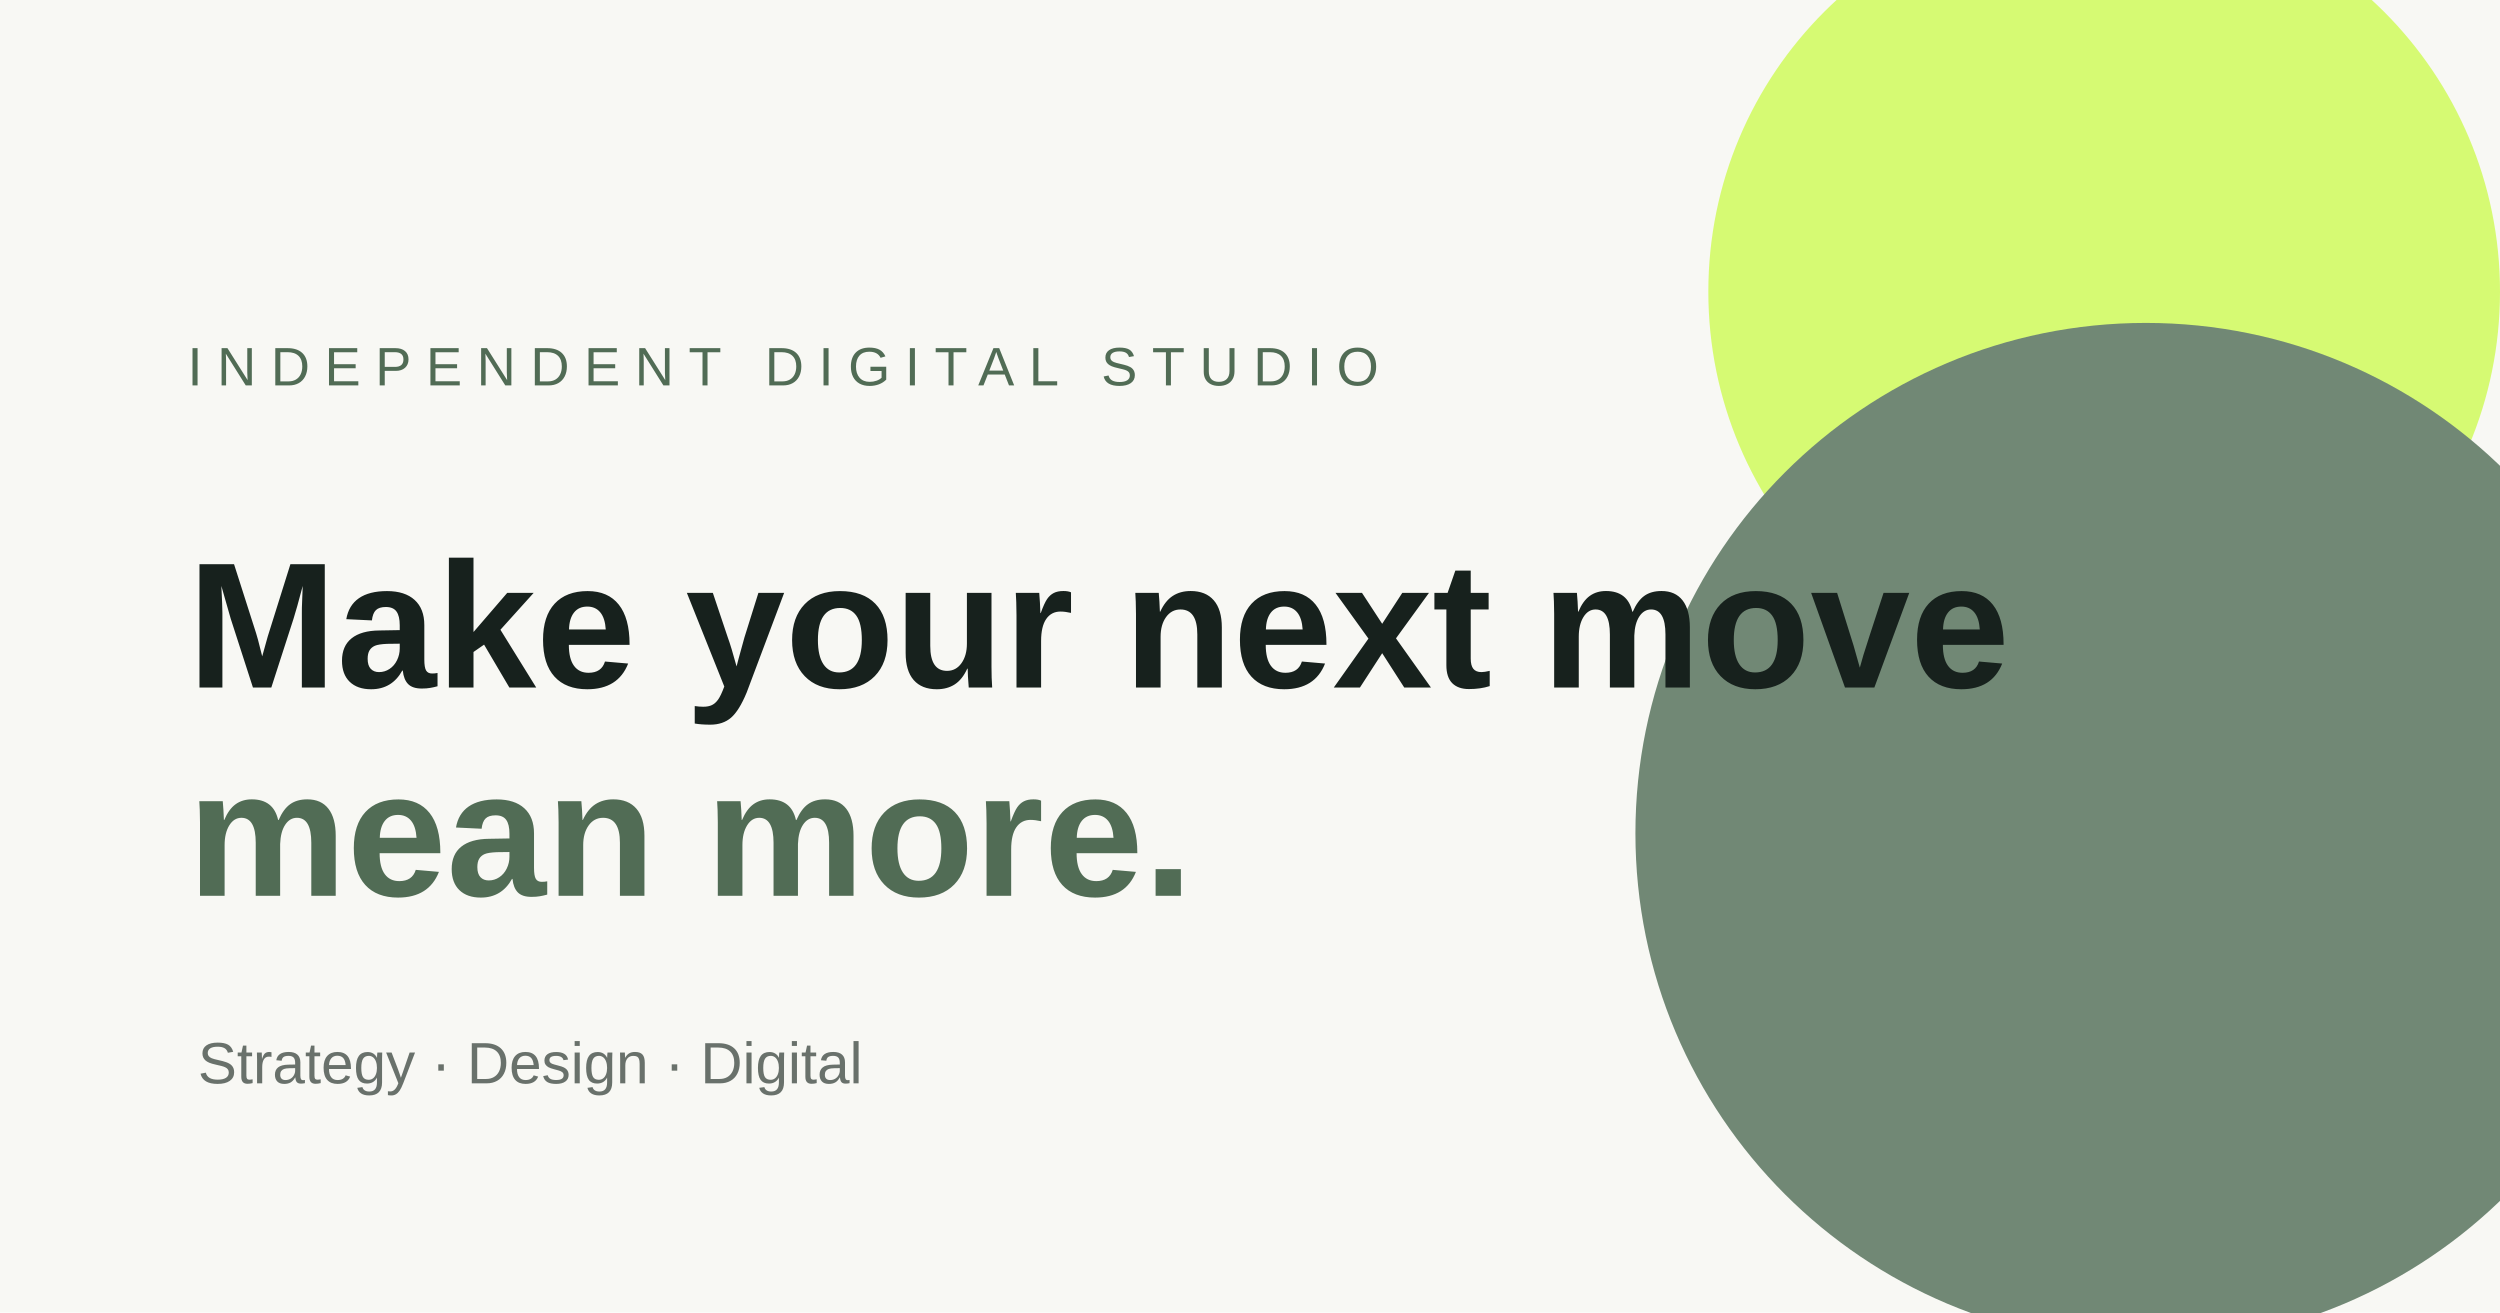
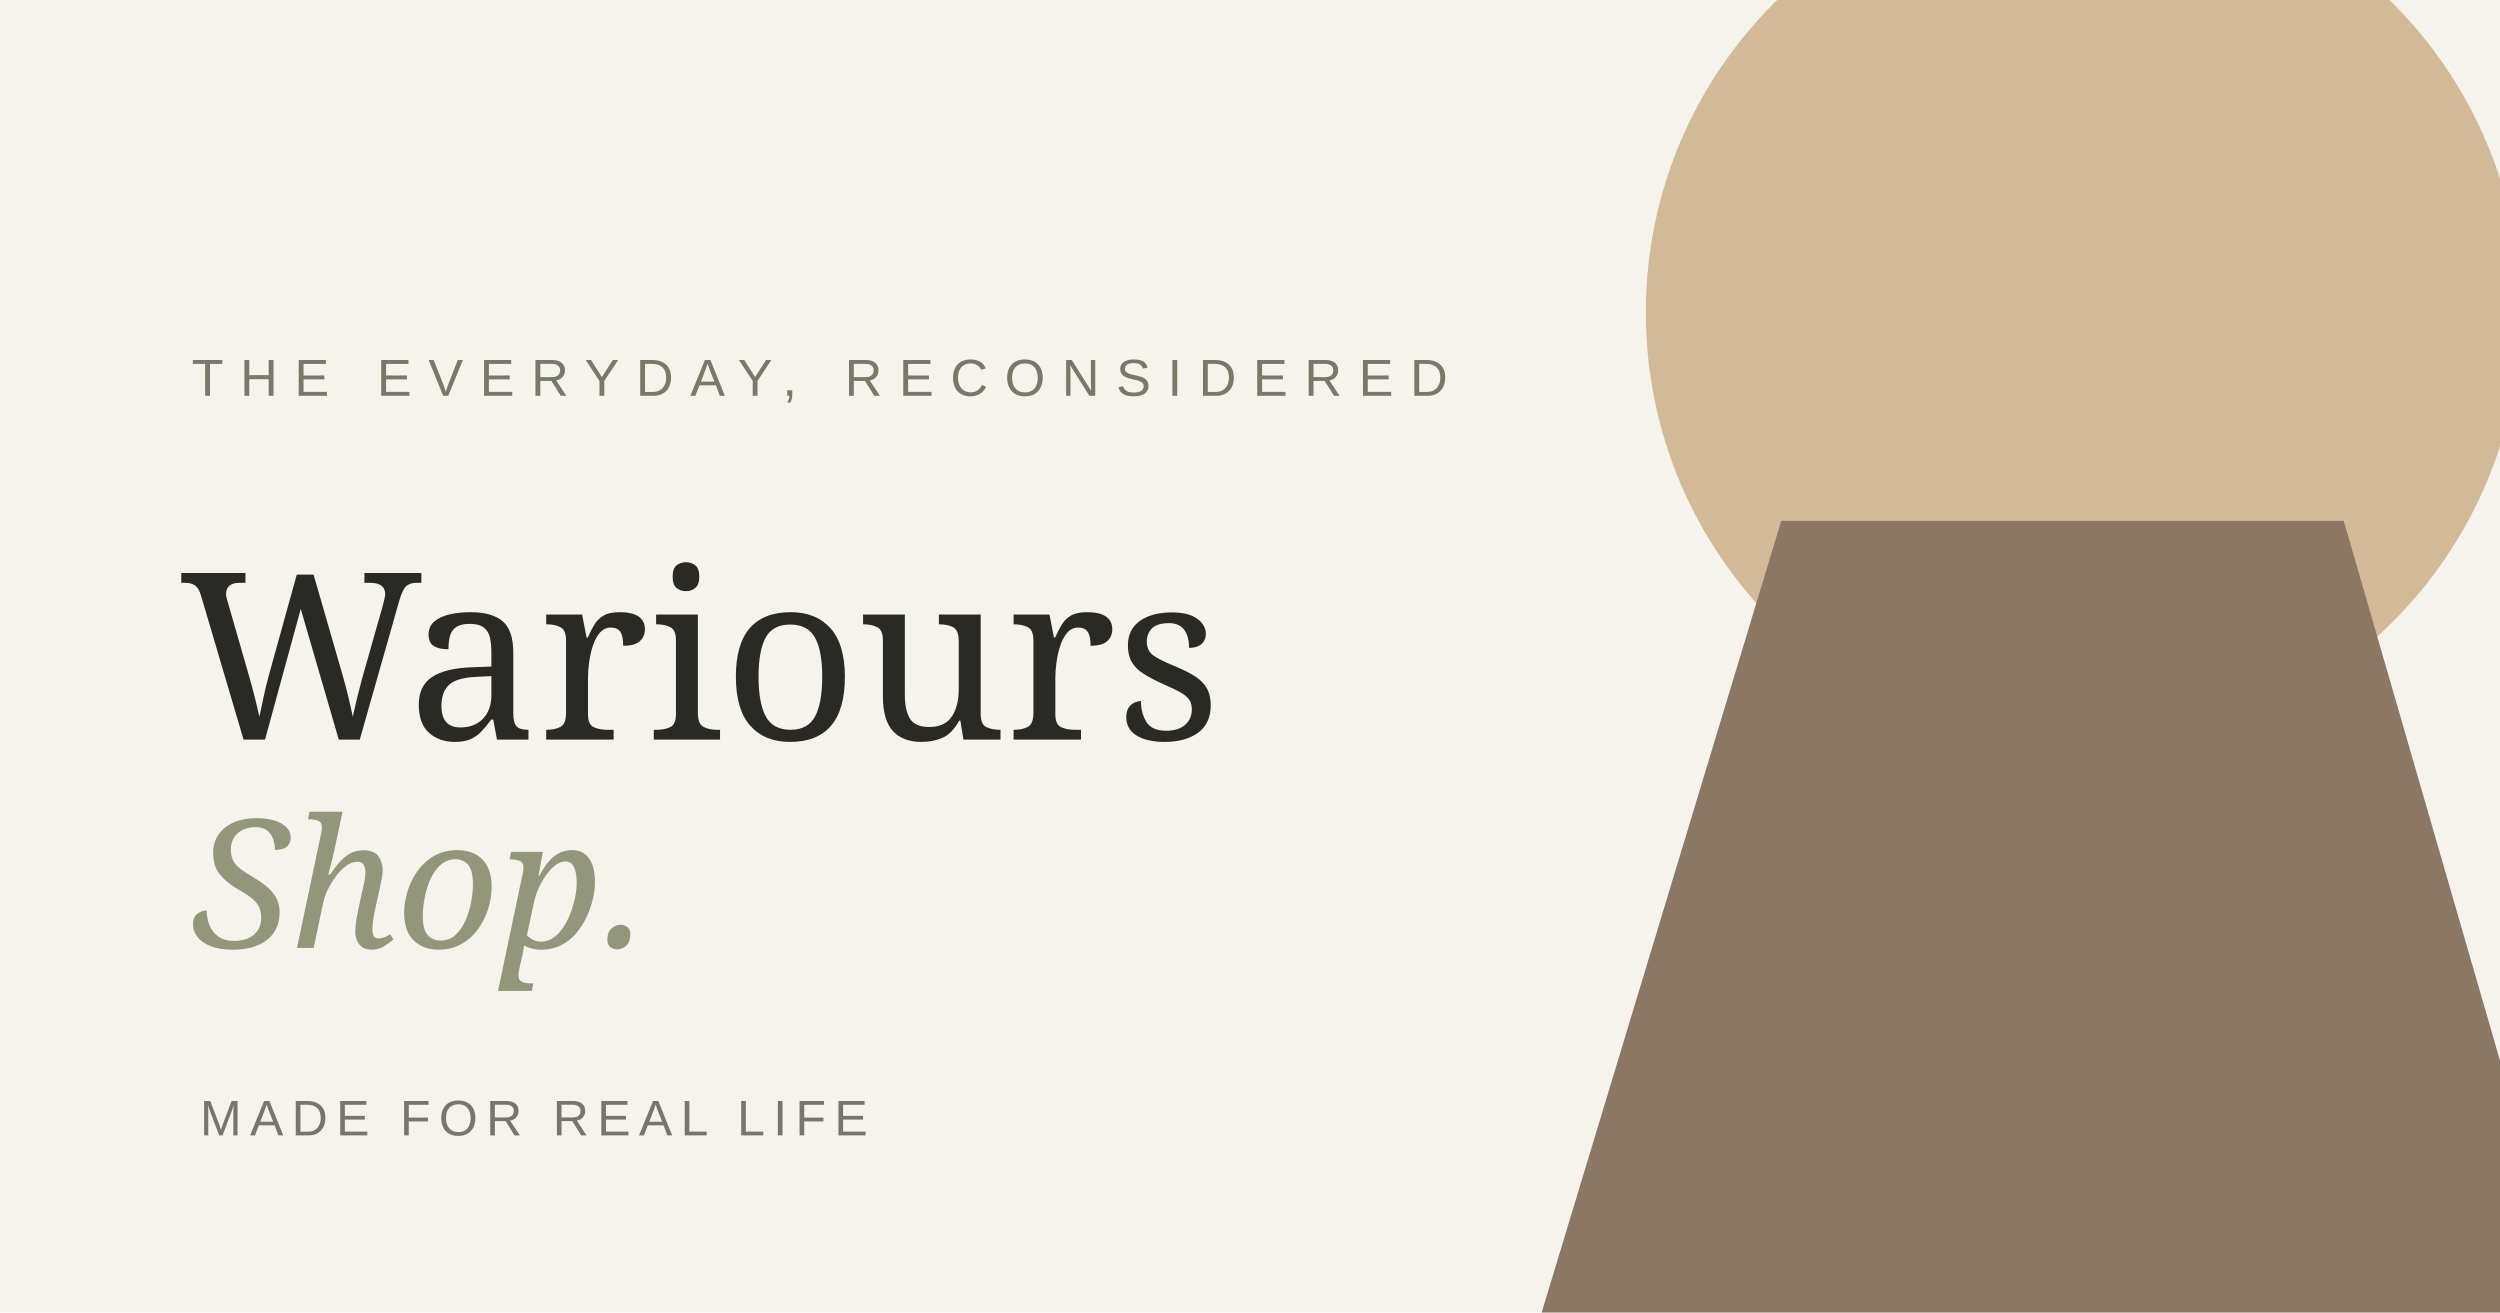
<svg xmlns="http://www.w3.org/2000/svg" viewBox="0 0 1200 630" role="img" aria-labelledby="title desc">
-   <rect width="1200" height="630" fill="#f8f8f4" />
-   <circle cx="1010" cy="140" r="190" fill="#d6fa73" />
-   <circle cx="1030" cy="400" r="245" fill="#718875" />
-   <text x="90" y="185" fill="#516c55" font-family="Arial, sans-serif" font-size="26" letter-spacing="7">INDEPENDENT DIGITAL STUDIO</text>
-   <text x="90" y="330" fill="#17211d" font-family="Arial, sans-serif" font-size="86" font-weight="700">Make your next move</text>
-   <text x="90" y="430" fill="#516c55" font-family="Arial, sans-serif" font-size="86" font-weight="700">mean more.</text>
-   <text x="95" y="520" fill="#69716b" font-family="Arial, sans-serif" font-size="28">Strategy · Design · Digital</text>
+   <rect width="1200" height="630" fill="#f6f3ed" />
+   <circle cx="1000" cy="150" r="210" fill="#d2b998" />
+   <path d="M740 630 855 250h270l110 380" fill="#8b7764" />
+   <text x="92" y="190" fill="#777969" font-family="Arial, sans-serif" font-size="25" letter-spacing="8">THE EVERYDAY, RECONSIDERED</text>
+   <text x="86" y="355" fill="#292a25" font-family="Georgia, serif" font-size="112">Wariours</text>
+   <text x="92" y="455" fill="#92977b" font-family="Georgia, serif" font-size="86" font-style="italic">Shop.</text>
+   <text x="96" y="545" fill="#76766e" font-family="Arial, sans-serif" font-size="24" letter-spacing="4">MADE FOR REAL LIFE</text>
</svg>
